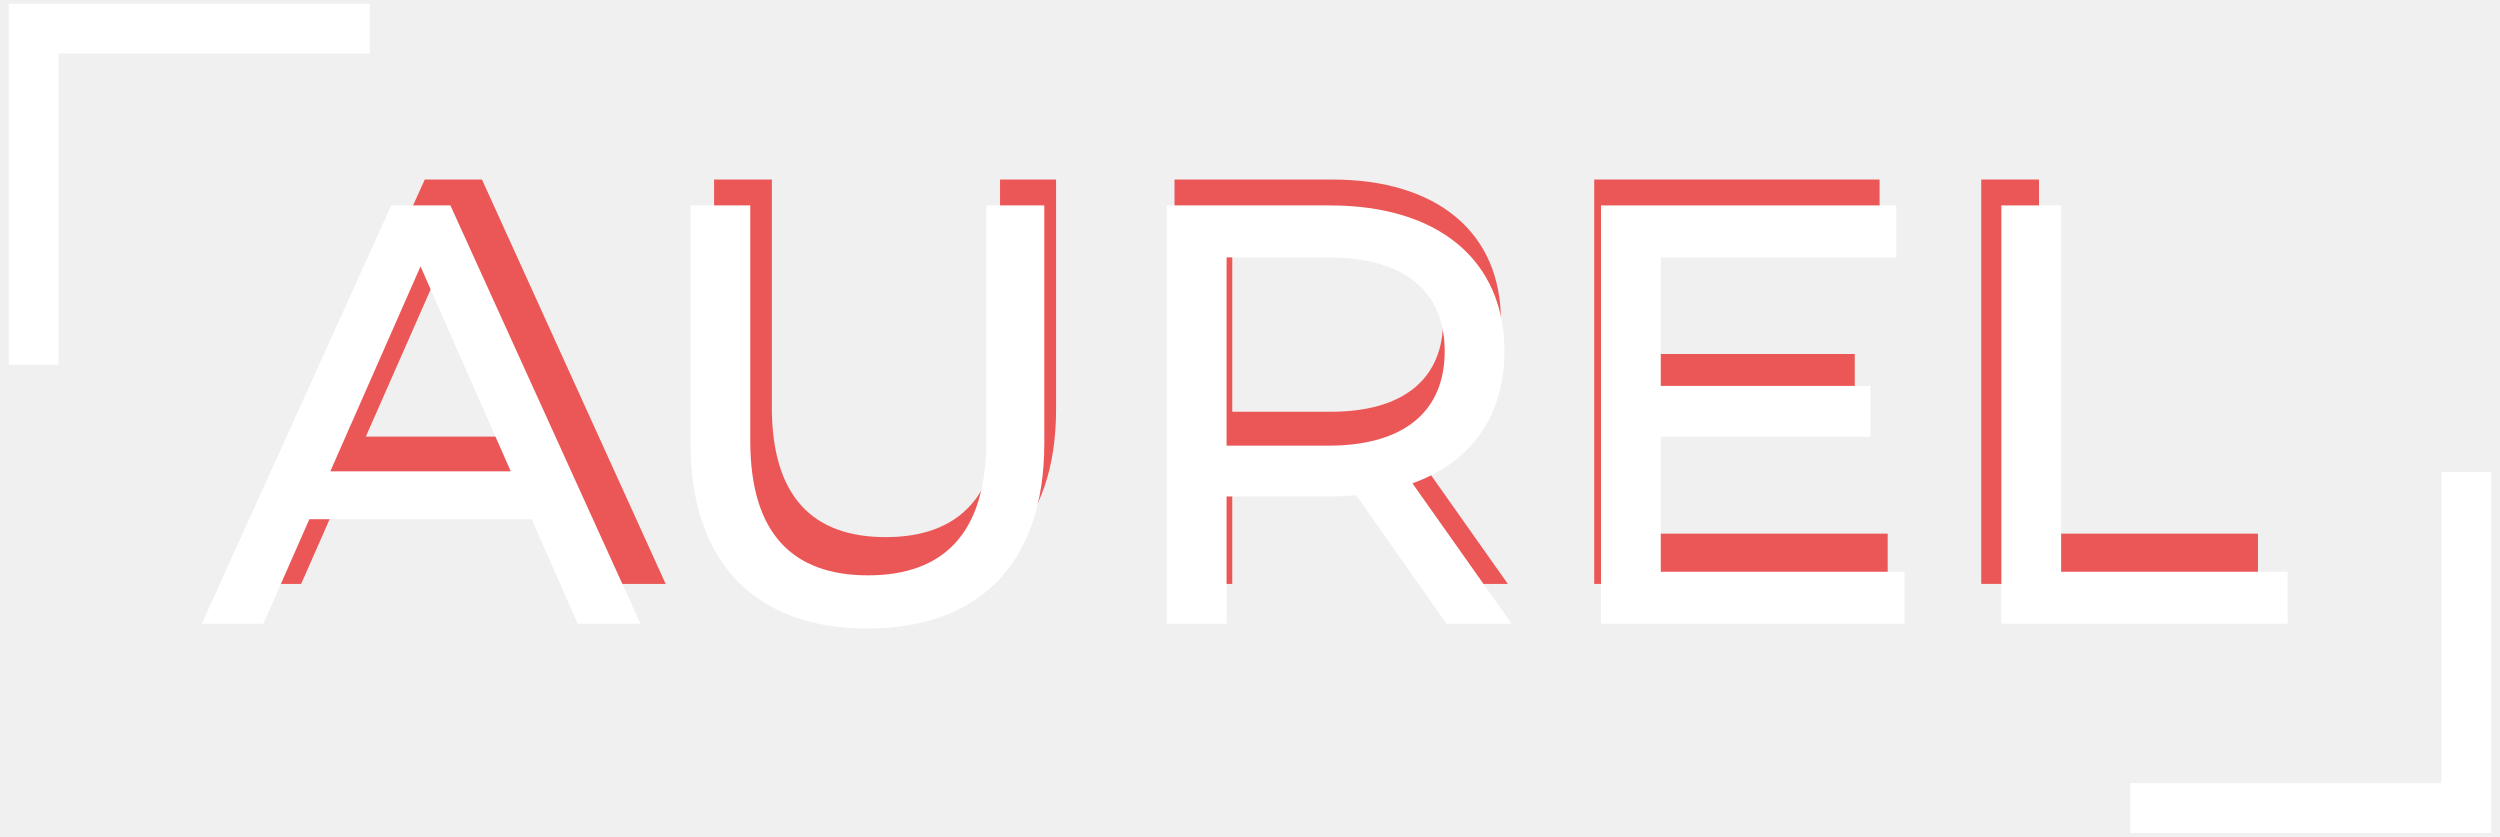
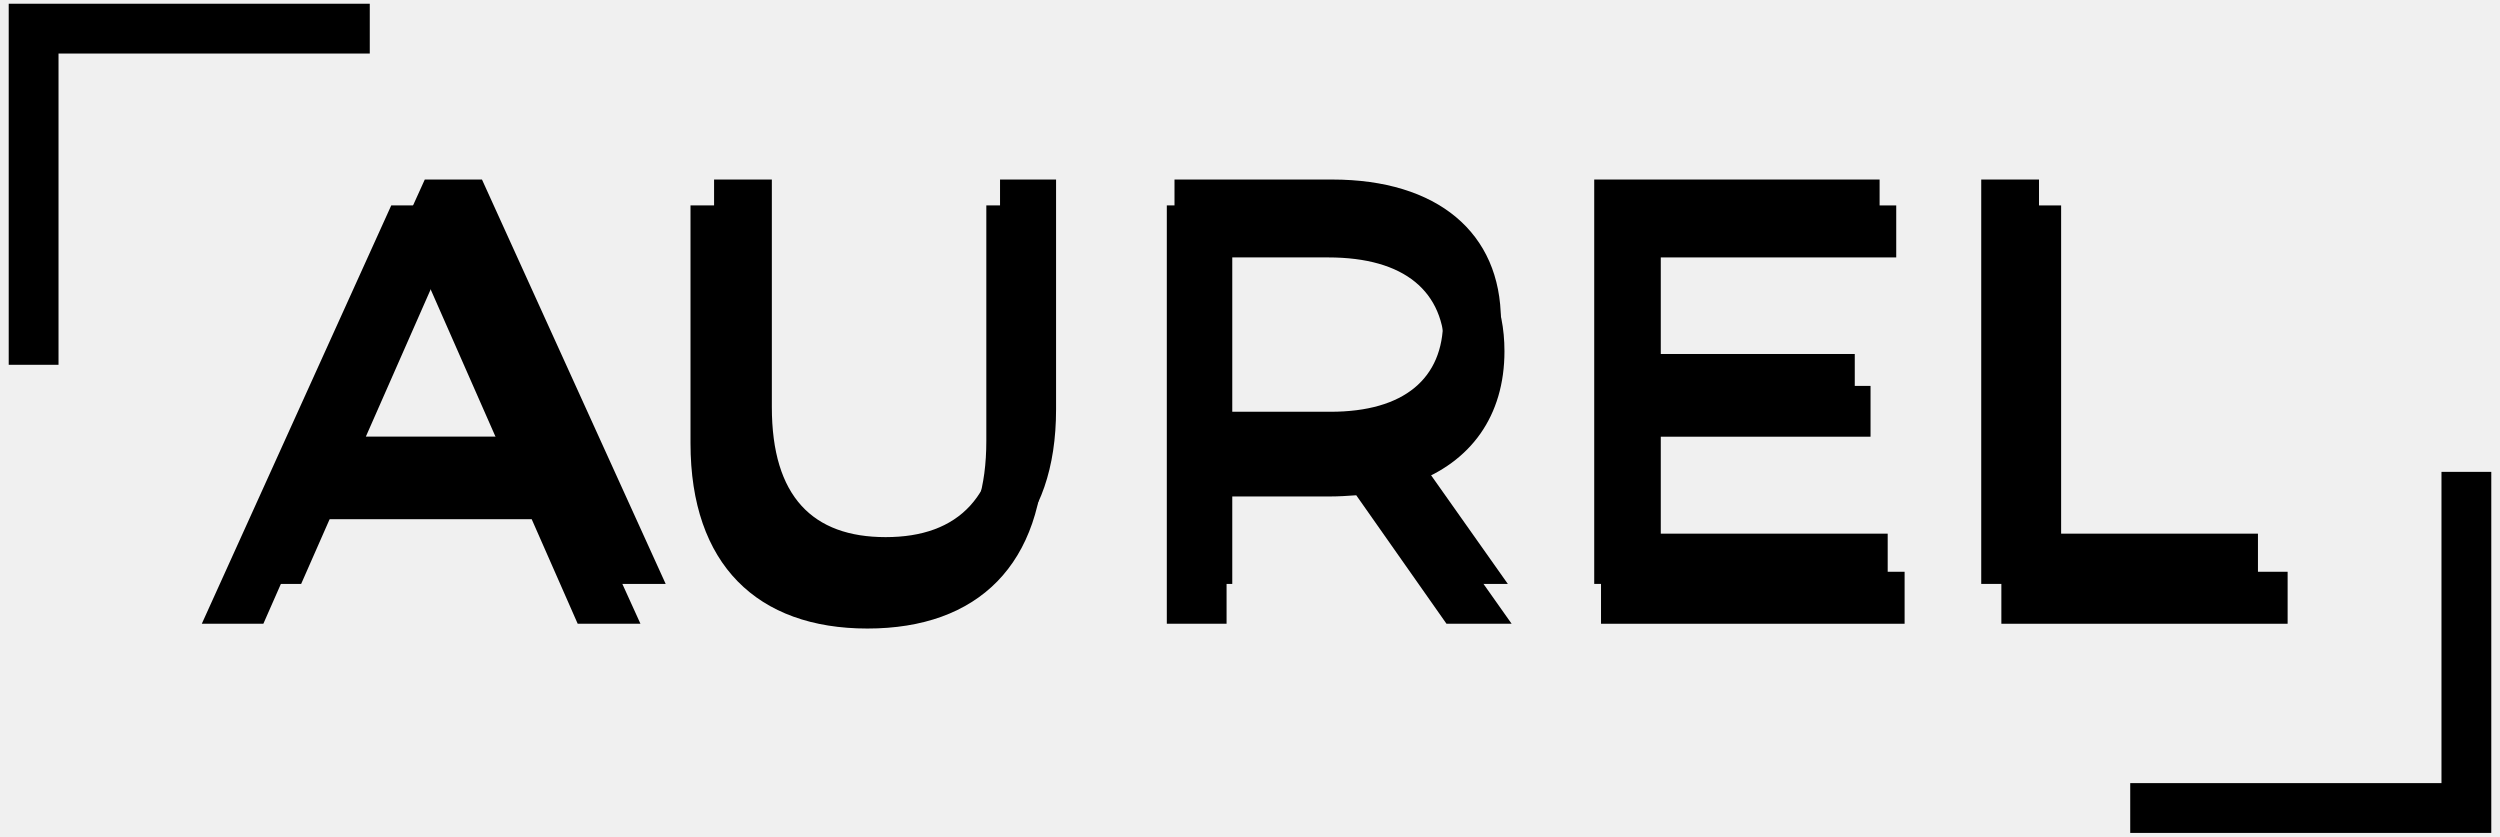
<svg xmlns="http://www.w3.org/2000/svg" width="251" height="84" viewBox="0 0 251 84" fill="none">
-   <path d="M34.625 2.875L3.375 2.875L3.375 34.125" stroke="white" stroke-width="5" stroke-linecap="square" />
-   <path d="M60.744 58.625H66.834L48.39 18.025H42.648L24.262 58.625H30.236L34.702 48.475H56.278L60.744 58.625ZM36.732 43.835L45.49 23.941L54.248 43.835H36.732Z" fill="#EB5757" />
-   <path d="M88.861 59.089C99.591 59.089 106.029 52.883 106.029 41.109V18.025H100.403V40.877C100.403 49.867 96.227 53.927 88.919 53.927C81.611 53.927 77.493 49.867 77.493 40.877V18.025H71.693V41.109C71.693 52.883 78.189 59.089 88.861 59.089Z" fill="#EB5757" />
-   <path d="M151.386 58.625L141.758 44.995C147.442 42.965 150.69 38.441 150.69 32.177C150.69 23.361 144.31 18.025 133.754 18.025H117.92V58.625H123.72V46.271H133.754C134.624 46.271 135.494 46.213 136.306 46.155L145.064 58.625H151.386ZM133.58 41.341H123.72V23.071H133.58C141.004 23.071 144.89 26.377 144.89 32.177C144.89 37.977 141.004 41.341 133.58 41.341Z" fill="#EB5757" />
-   <path d="M165.86 53.579V40.471H186.218V35.541H165.86V23.071H188.712V18.025H160.06V58.625H189.524V53.579H165.86Z" fill="#EB5757" />
-   <path d="M198.916 58.625H226.698V53.579H204.716V18.025H198.916V58.625Z" fill="#EB5757" />
-   <path d="M58.001 62.625H64.301L45.221 20.625H39.281L20.261 62.625H26.441L31.061 52.125H53.381L58.001 62.625ZM33.161 47.325L42.221 26.745L51.281 47.325H33.161Z" fill="white" />
-   <path d="M87.087 63.105C98.187 63.105 104.847 56.685 104.847 44.505V20.625H99.027V44.265C99.027 53.565 94.707 57.765 87.147 57.765C79.587 57.765 75.327 53.565 75.327 44.265V20.625H69.327V44.505C69.327 56.685 76.047 63.105 87.087 63.105Z" fill="white" />
-   <path d="M151.768 62.625L141.808 48.525C147.688 46.425 151.048 41.745 151.048 35.265C151.048 26.145 144.448 20.625 133.528 20.625H117.148V62.625H123.148V49.845H133.528C134.428 49.845 135.328 49.785 136.168 49.725L145.228 62.625H151.768ZM133.348 44.745H123.148V25.845H133.348C141.028 25.845 145.048 29.265 145.048 35.265C145.048 41.265 141.028 44.745 133.348 44.745Z" fill="white" />
-   <path d="M166.742 57.405V43.845H187.802V38.745H166.742V25.845H190.382V20.625H160.742V62.625H191.222V57.405H166.742Z" fill="white" />
-   <path d="M200.937 62.625H229.677V57.405H206.937V20.625H200.937V62.625Z" fill="white" />
-   <path d="M216.375 81.125H247.625V49.875" stroke="white" stroke-width="5" stroke-linecap="square" />
+   <path d="M34.625 2.875L3.375 2.875L3.375 34.125" stroke="currentColor" stroke-width="5" stroke-linecap="square" />
+   <path d="M60.744 58.625H66.834L48.39 18.025H42.648L24.262 58.625H30.236L34.702 48.475H56.278L60.744 58.625ZM36.732 43.835L45.49 23.941L54.248 43.835H36.732Z" fill="currentColor" />
+   <path d="M88.861 59.089C99.591 59.089 106.029 52.883 106.029 41.109V18.025H100.403V40.877C100.403 49.867 96.227 53.927 88.919 53.927C81.611 53.927 77.493 49.867 77.493 40.877V18.025H71.693V41.109C71.693 52.883 78.189 59.089 88.861 59.089Z" fill="currentColor" />
+   <path d="M151.386 58.625L141.758 44.995C147.442 42.965 150.69 38.441 150.69 32.177C150.69 23.361 144.31 18.025 133.754 18.025H117.92V58.625H123.72V46.271H133.754C134.624 46.271 135.494 46.213 136.306 46.155L145.064 58.625H151.386ZM133.58 41.341H123.72V23.071H133.58C141.004 23.071 144.89 26.377 144.89 32.177C144.89 37.977 141.004 41.341 133.58 41.341Z" fill="currentColor" />
+   <path d="M165.86 53.579V40.471H186.218V35.541H165.86V23.071H188.712V18.025H160.06V58.625H189.524V53.579H165.86Z" fill="currentColor" />
+   <path d="M198.916 58.625H226.698V53.579H204.716V18.025H198.916V58.625Z" fill="currentColor" />
+   <path d="M58.001 62.625H64.301L45.221 20.625H39.281L20.261 62.625H26.441L31.061 52.125H53.381L58.001 62.625ZM33.161 47.325L42.221 26.745L51.281 47.325H33.161Z" fill="currentColor" />
+   <path d="M87.087 63.105C98.187 63.105 104.847 56.685 104.847 44.505V20.625H99.027V44.265C99.027 53.565 94.707 57.765 87.147 57.765C79.587 57.765 75.327 53.565 75.327 44.265V20.625H69.327V44.505C69.327 56.685 76.047 63.105 87.087 63.105Z" fill="currentColor" />
+   <path d="M151.768 62.625L141.808 48.525C147.688 46.425 151.048 41.745 151.048 35.265C151.048 26.145 144.448 20.625 133.528 20.625H117.148V62.625H123.148V49.845H133.528C134.428 49.845 135.328 49.785 136.168 49.725L145.228 62.625H151.768ZM133.348 44.745H123.148V25.845H133.348C141.028 25.845 145.048 29.265 145.048 35.265C145.048 41.265 141.028 44.745 133.348 44.745Z" fill="currentColor" />
+   <path d="M166.742 57.405V43.845H187.802V38.745H166.742V25.845H190.382V20.625H160.742V62.625H191.222V57.405H166.742Z" fill="currentColor" />
+   <path d="M200.937 62.625H229.677V57.405H206.937V20.625H200.937V62.625Z" fill="currentColor" />
+   <path d="M216.375 81.125H247.625V49.875" stroke="currentColor" stroke-width="5" stroke-linecap="square" />
</svg>
